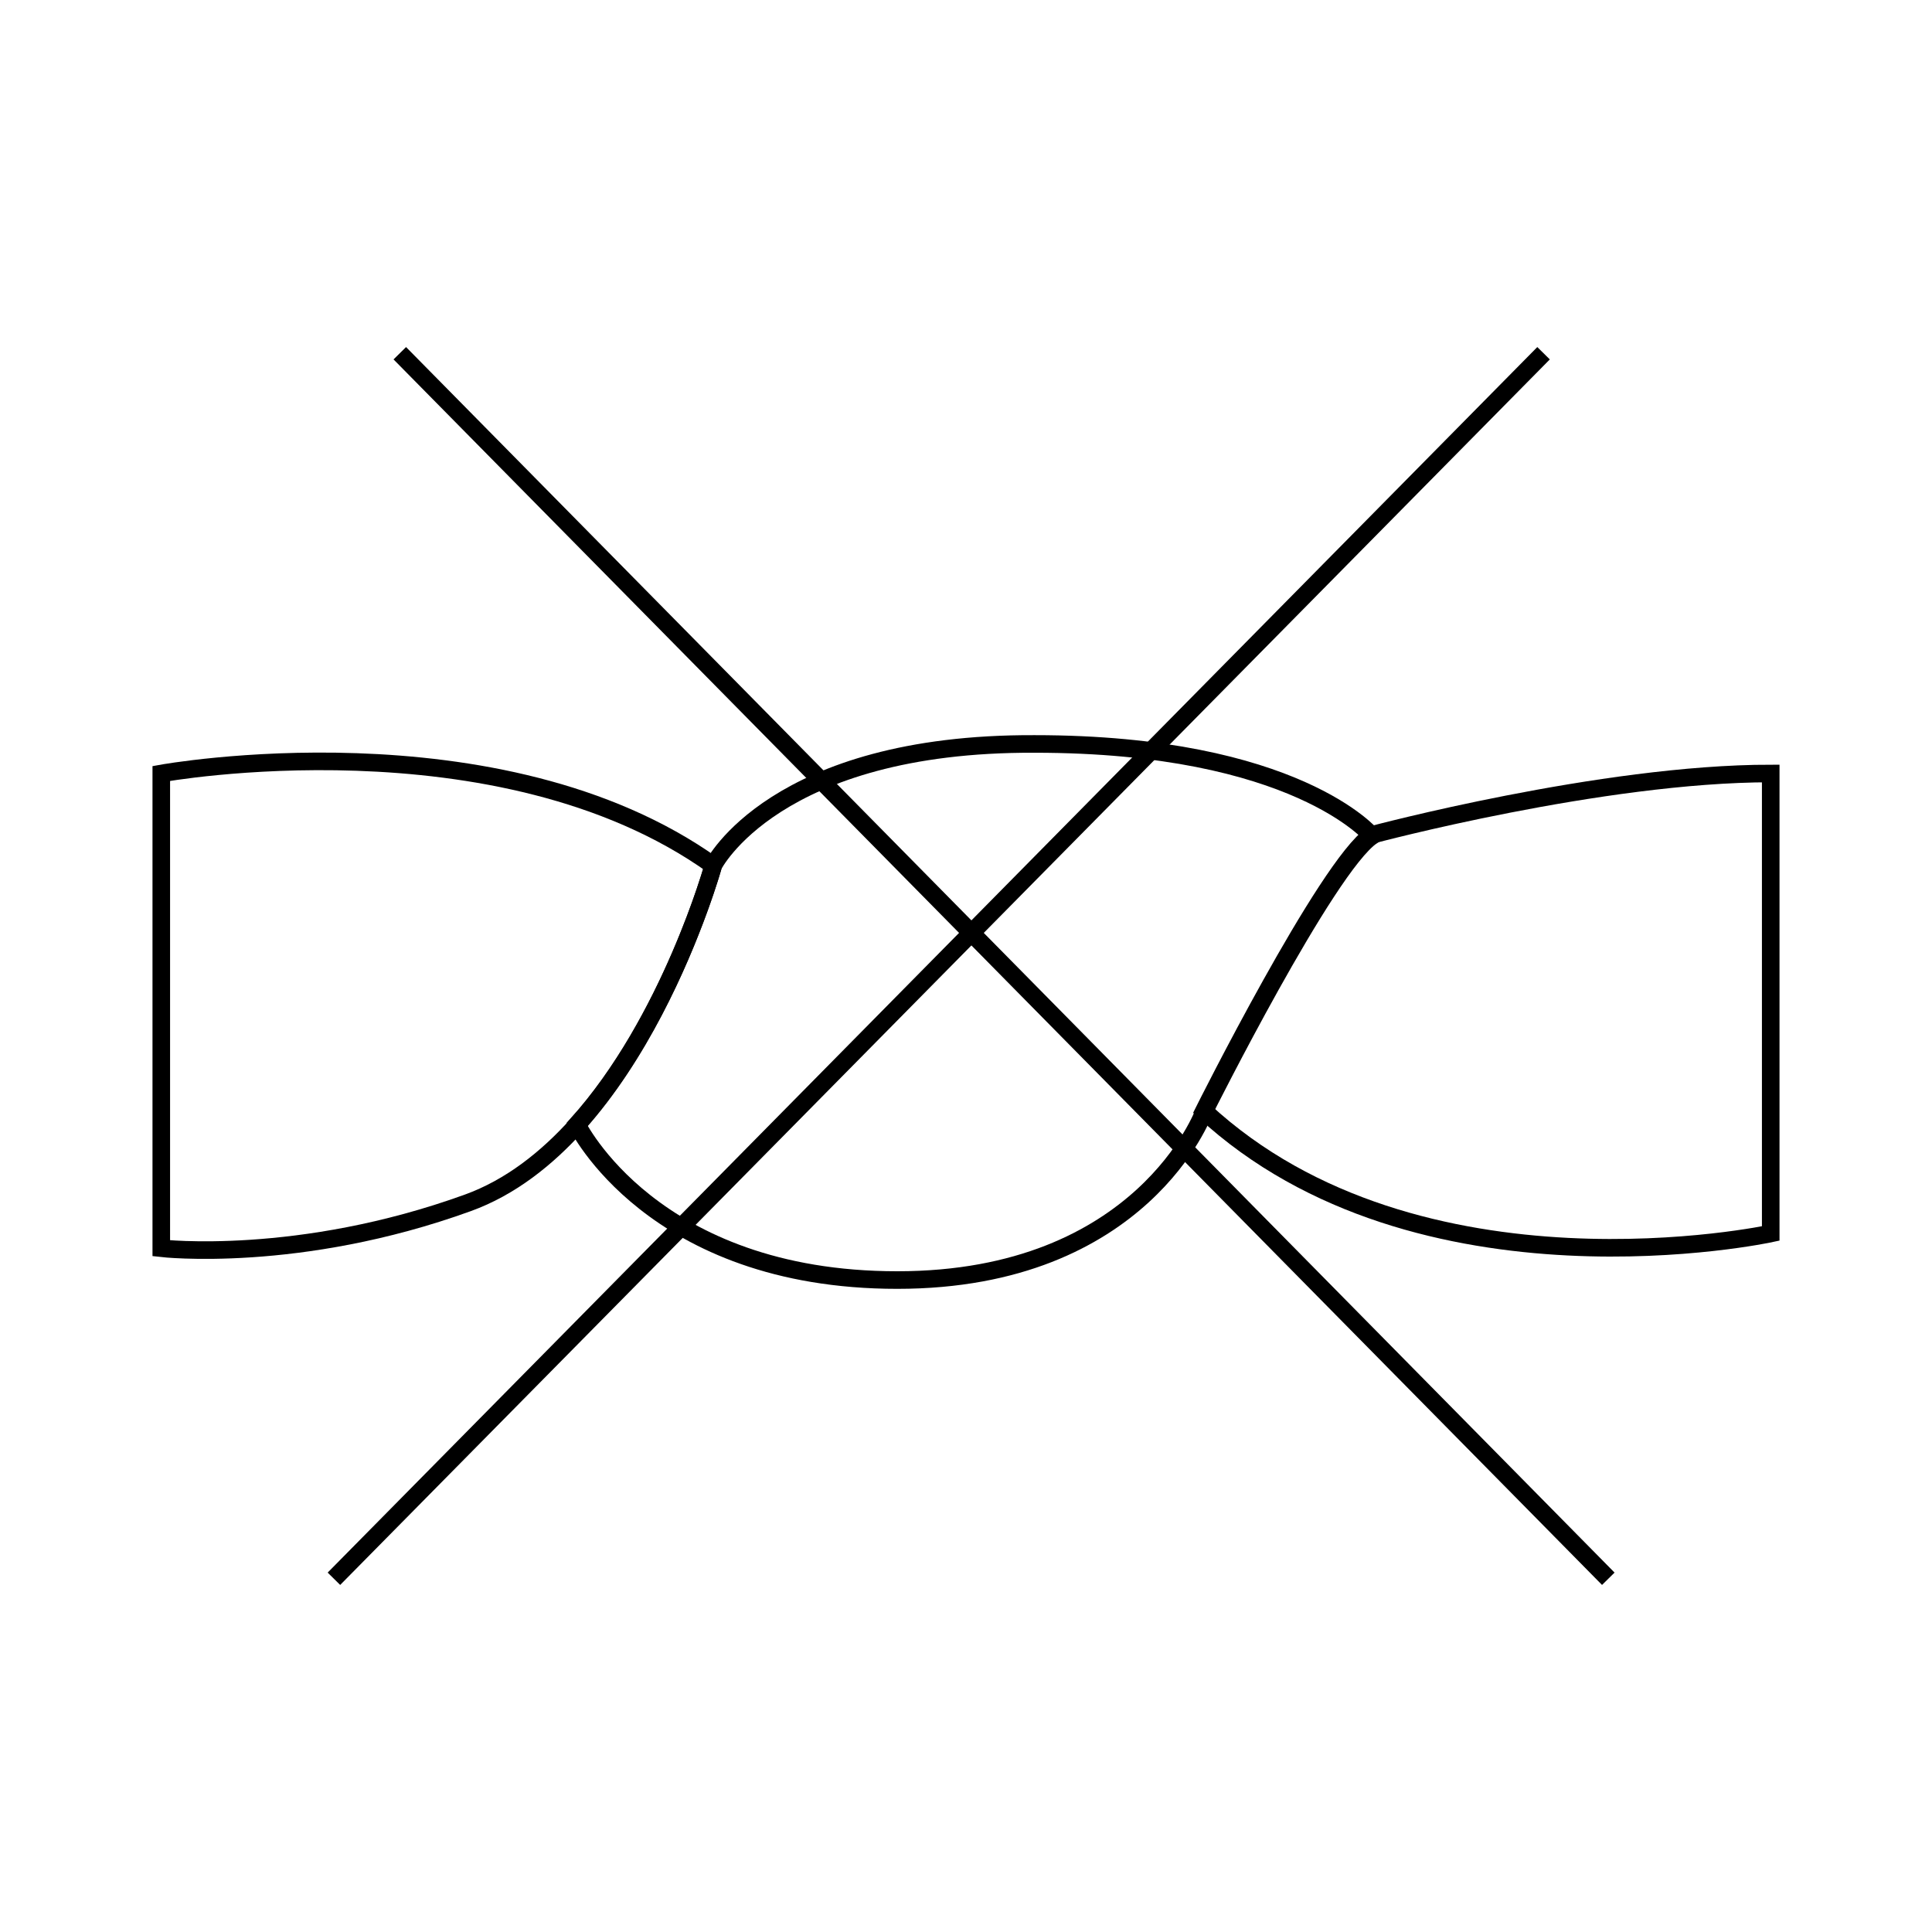
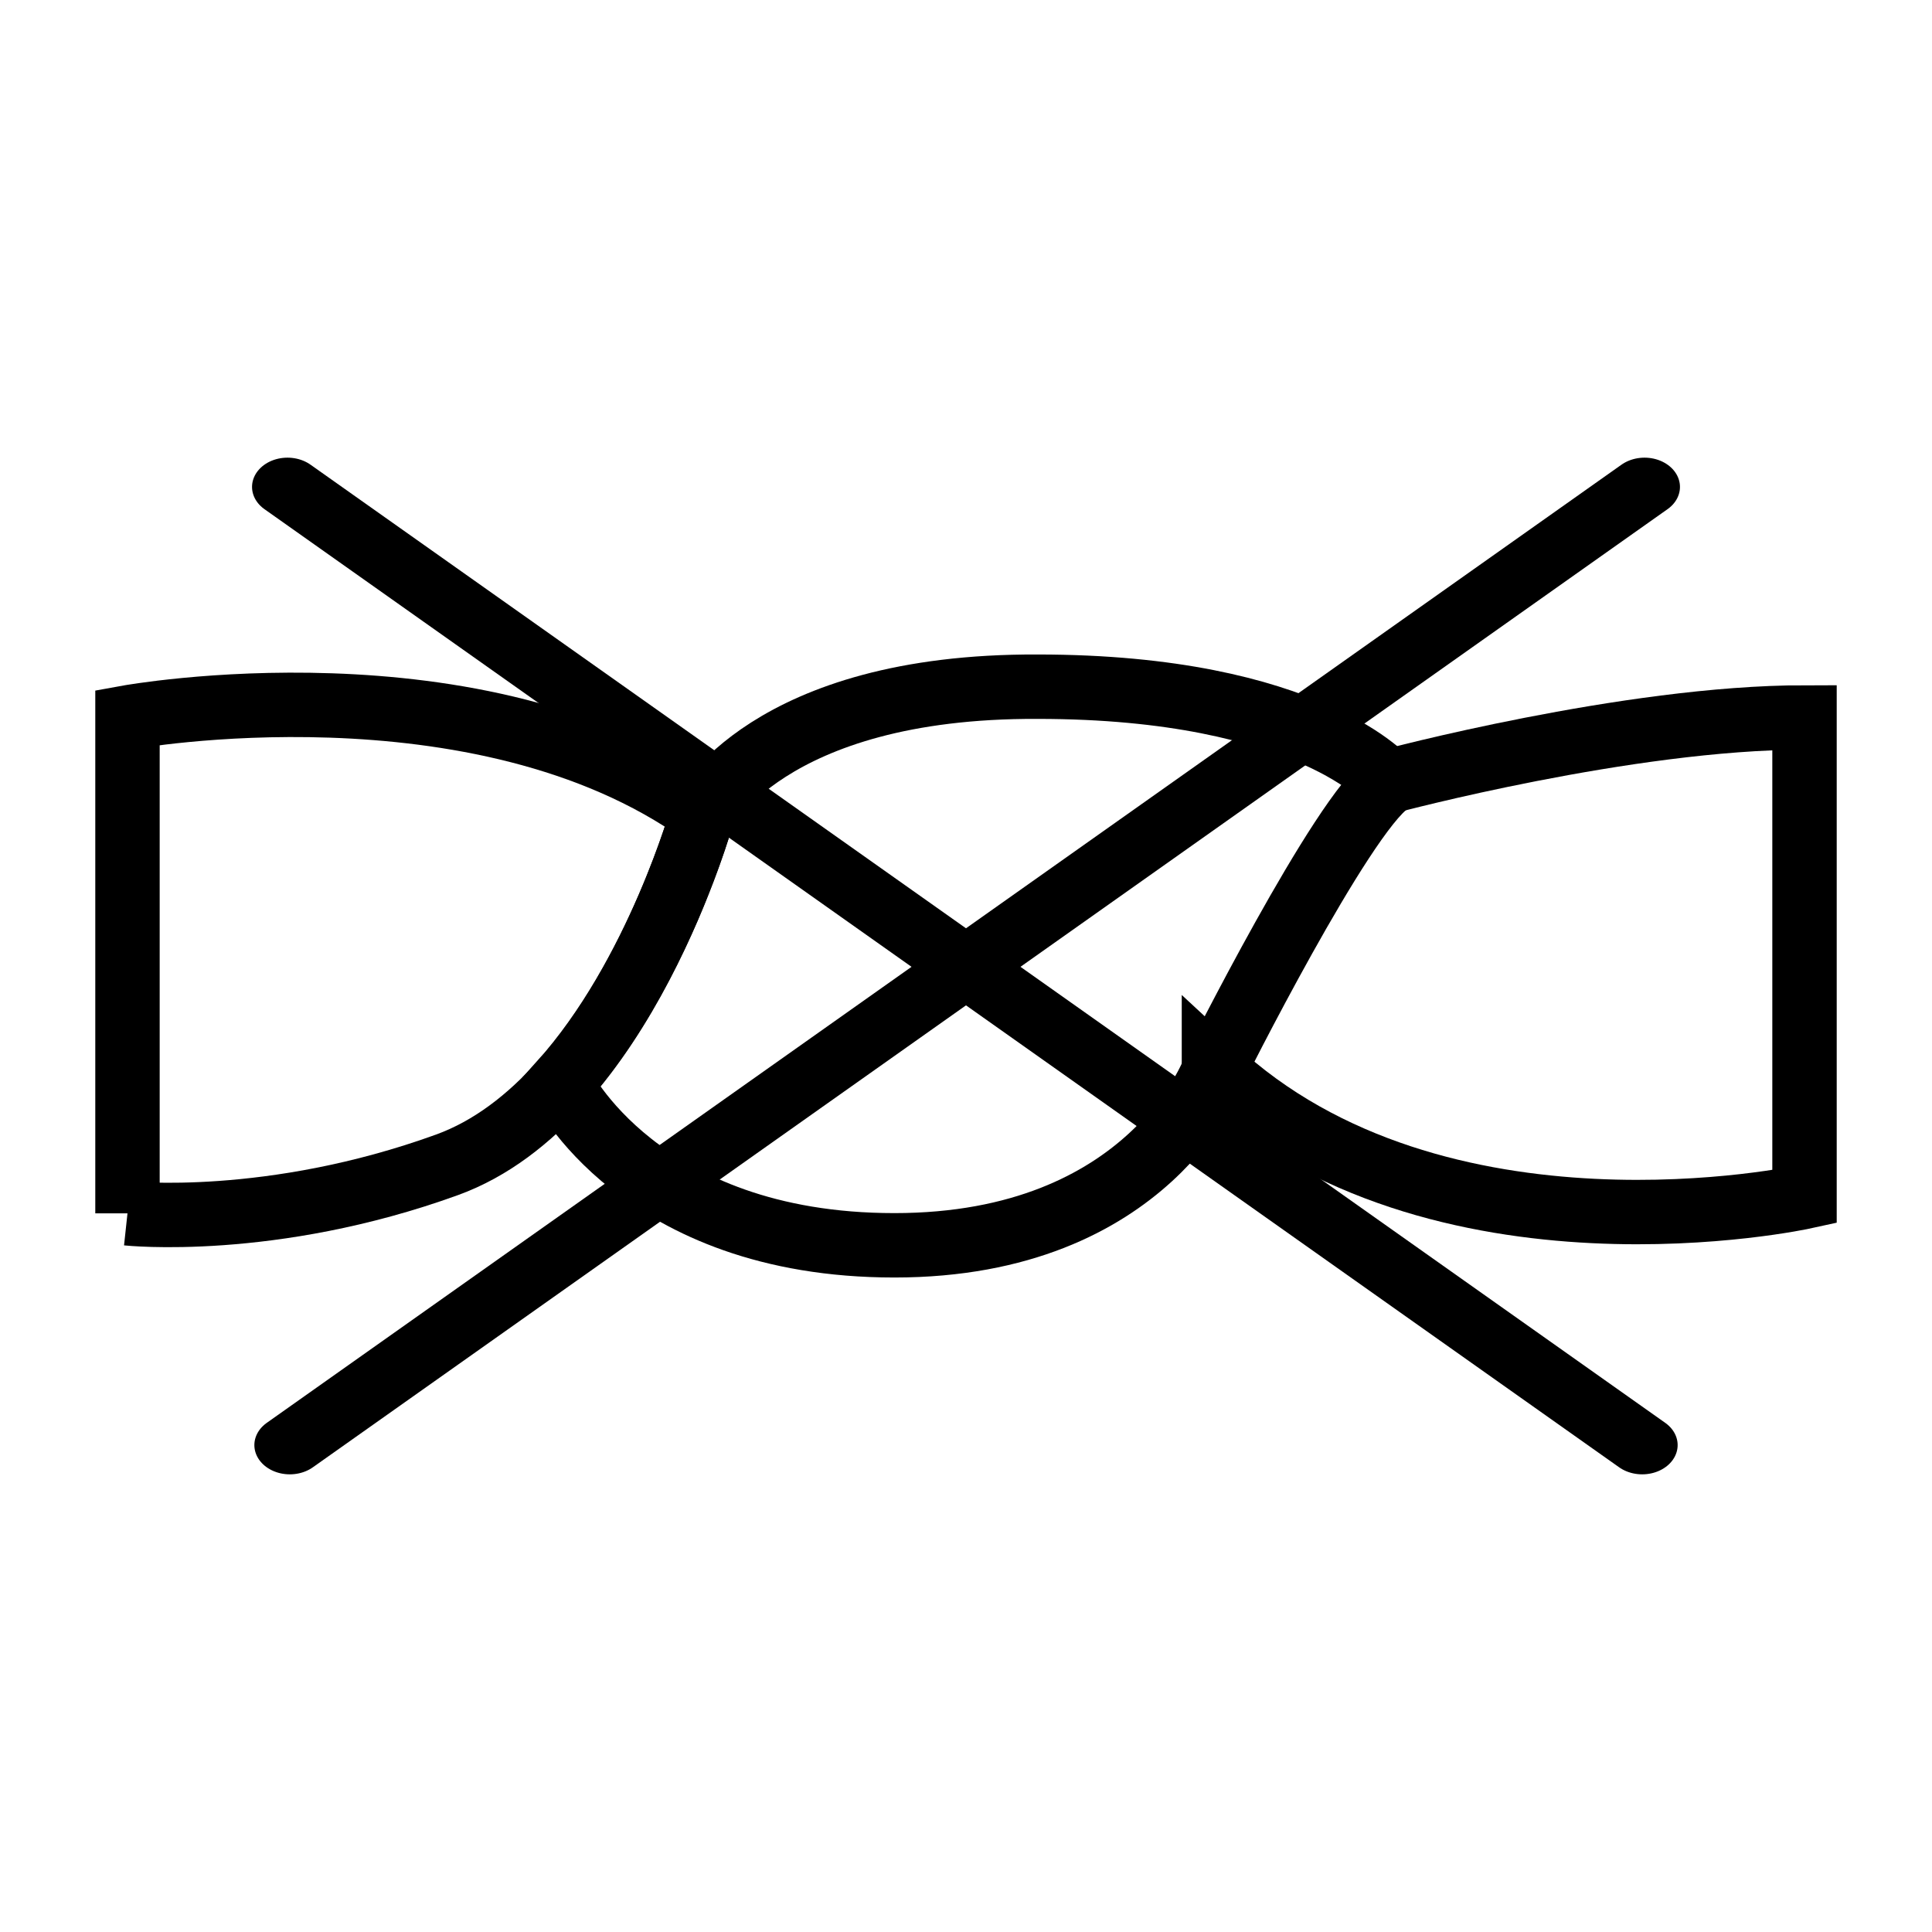
- <svg xmlns="http://www.w3.org/2000/svg" version="1.1" id="レイヤー_1" x="0px" y="0px" viewBox="0 0 170.1 170.1" style="enable-background:new 0 0 170.1 170.1;" xml:space="preserve">
-   <style type="text/css">
+ <svg xmlns="http://www.w3.org/2000/svg" version="1.1" id="レイヤー_1" x="0px" y="0px" viewBox="0 0 375 375" xml:space="preserve" width="375" height="375">
+   <defs id="defs6" />
+   <style type="text/css" id="style1">
	.st0{fill:none;stroke:#000000;stroke-width:1.548;}
</style>
-   <g>
-     <line class="st0" x1="35.2" y1="31.1" x2="141.6" y2="139" />
-     <line class="st0" x1="135.9" y1="31.1" x2="29.4" y2="139" />
-     <path class="st0" d="M14.2,109.9V68.1c0,0,29.7-5.4,48.6,8.1c0,0-6.7,24.3-21.6,29.7C26.3,111.3,14.2,109.9,14.2,109.9z" />
-     <path class="st0" d="M62.8,76.2c0,0-3.8,13.7-12,22.8c0,0,6.6,13.7,28.2,13.7c21.6,0,27-14.8,27-14.8s10.8-21.6,14.8-24.3   c0,0-6.7-8.1-29.7-8.1C68.2,65.4,62.8,76.2,62.8,76.2z" />
-     <path class="st0" d="M106,97.8c0,0,10.8-21.6,14.8-24.3c0,0,20.2-5.4,35.1-5.4v40.5C155.9,108.6,124.9,115.3,106,97.8z" />
+   <g id="g6" transform="translate(8.184908,1.442845)">
+     <path class="st0" d="m 16.56,234.069 v -96.252 c 0,0 68.226,-12.405 111.643,18.607 0,0 -15.391,55.822 -49.619,68.226 -34.228,12.405 -62.024,9.418 -62.024,9.418 z" id="path4" style="stroke-width:12.5;stroke-dasharray:none" />
+     <path class="st0" d="m 128.203,156.424 c 0,0 -8.729,31.471 -27.566,52.376 0,0 15.161,31.471 64.781,31.471 49.619,0 62.024,-33.998 62.024,-33.998 0,0 24.81,-49.619 33.998,-55.822 0,0 -15.391,-18.607 -68.226,-18.607 -52.605,-0.23 -65.01,24.58 -65.01,24.58 z" id="path5" style="stroke-width:12.5;stroke-dasharray:none" />
+     <path class="st0" d="m 227.441,206.043 c 0,0 24.81,-49.619 33.998,-55.822 0,0 46.403,-12.405 80.631,-12.405 v 93.036 c 0,0 -71.213,15.621 -114.629,-24.81 z" id="path6" style="stroke-width:12.5;stroke-dasharray:none" />
+   </g>
+   <g id="g4032" transform="translate(-0.450511,-12.89949)">
+     <path d="M 55.799,93.75 318.75,319.054" transform="matrix(1,0,0,0.825462,0.450512,30.02228)" style="fill:none;fill-opacity:1;fill-rule:evenodd;stroke:#000000;stroke-width:13.758;stroke-linecap:round;stroke-linejoin:miter;stroke-miterlimit:4;stroke-dasharray:none;stroke-opacity:1" id="path2208" />
+     <path d="M 319.201,93.75 56.25,319.054" transform="matrix(1,0,0,0.825462,0.450512,30.02228)" style="fill:none;fill-opacity:1;fill-rule:evenodd;stroke:#000000;stroke-width:13.758;stroke-linecap:round;stroke-linejoin:miter;stroke-miterlimit:4;stroke-dasharray:none;stroke-opacity:1" id="path2831" />
  </g>
</svg>
